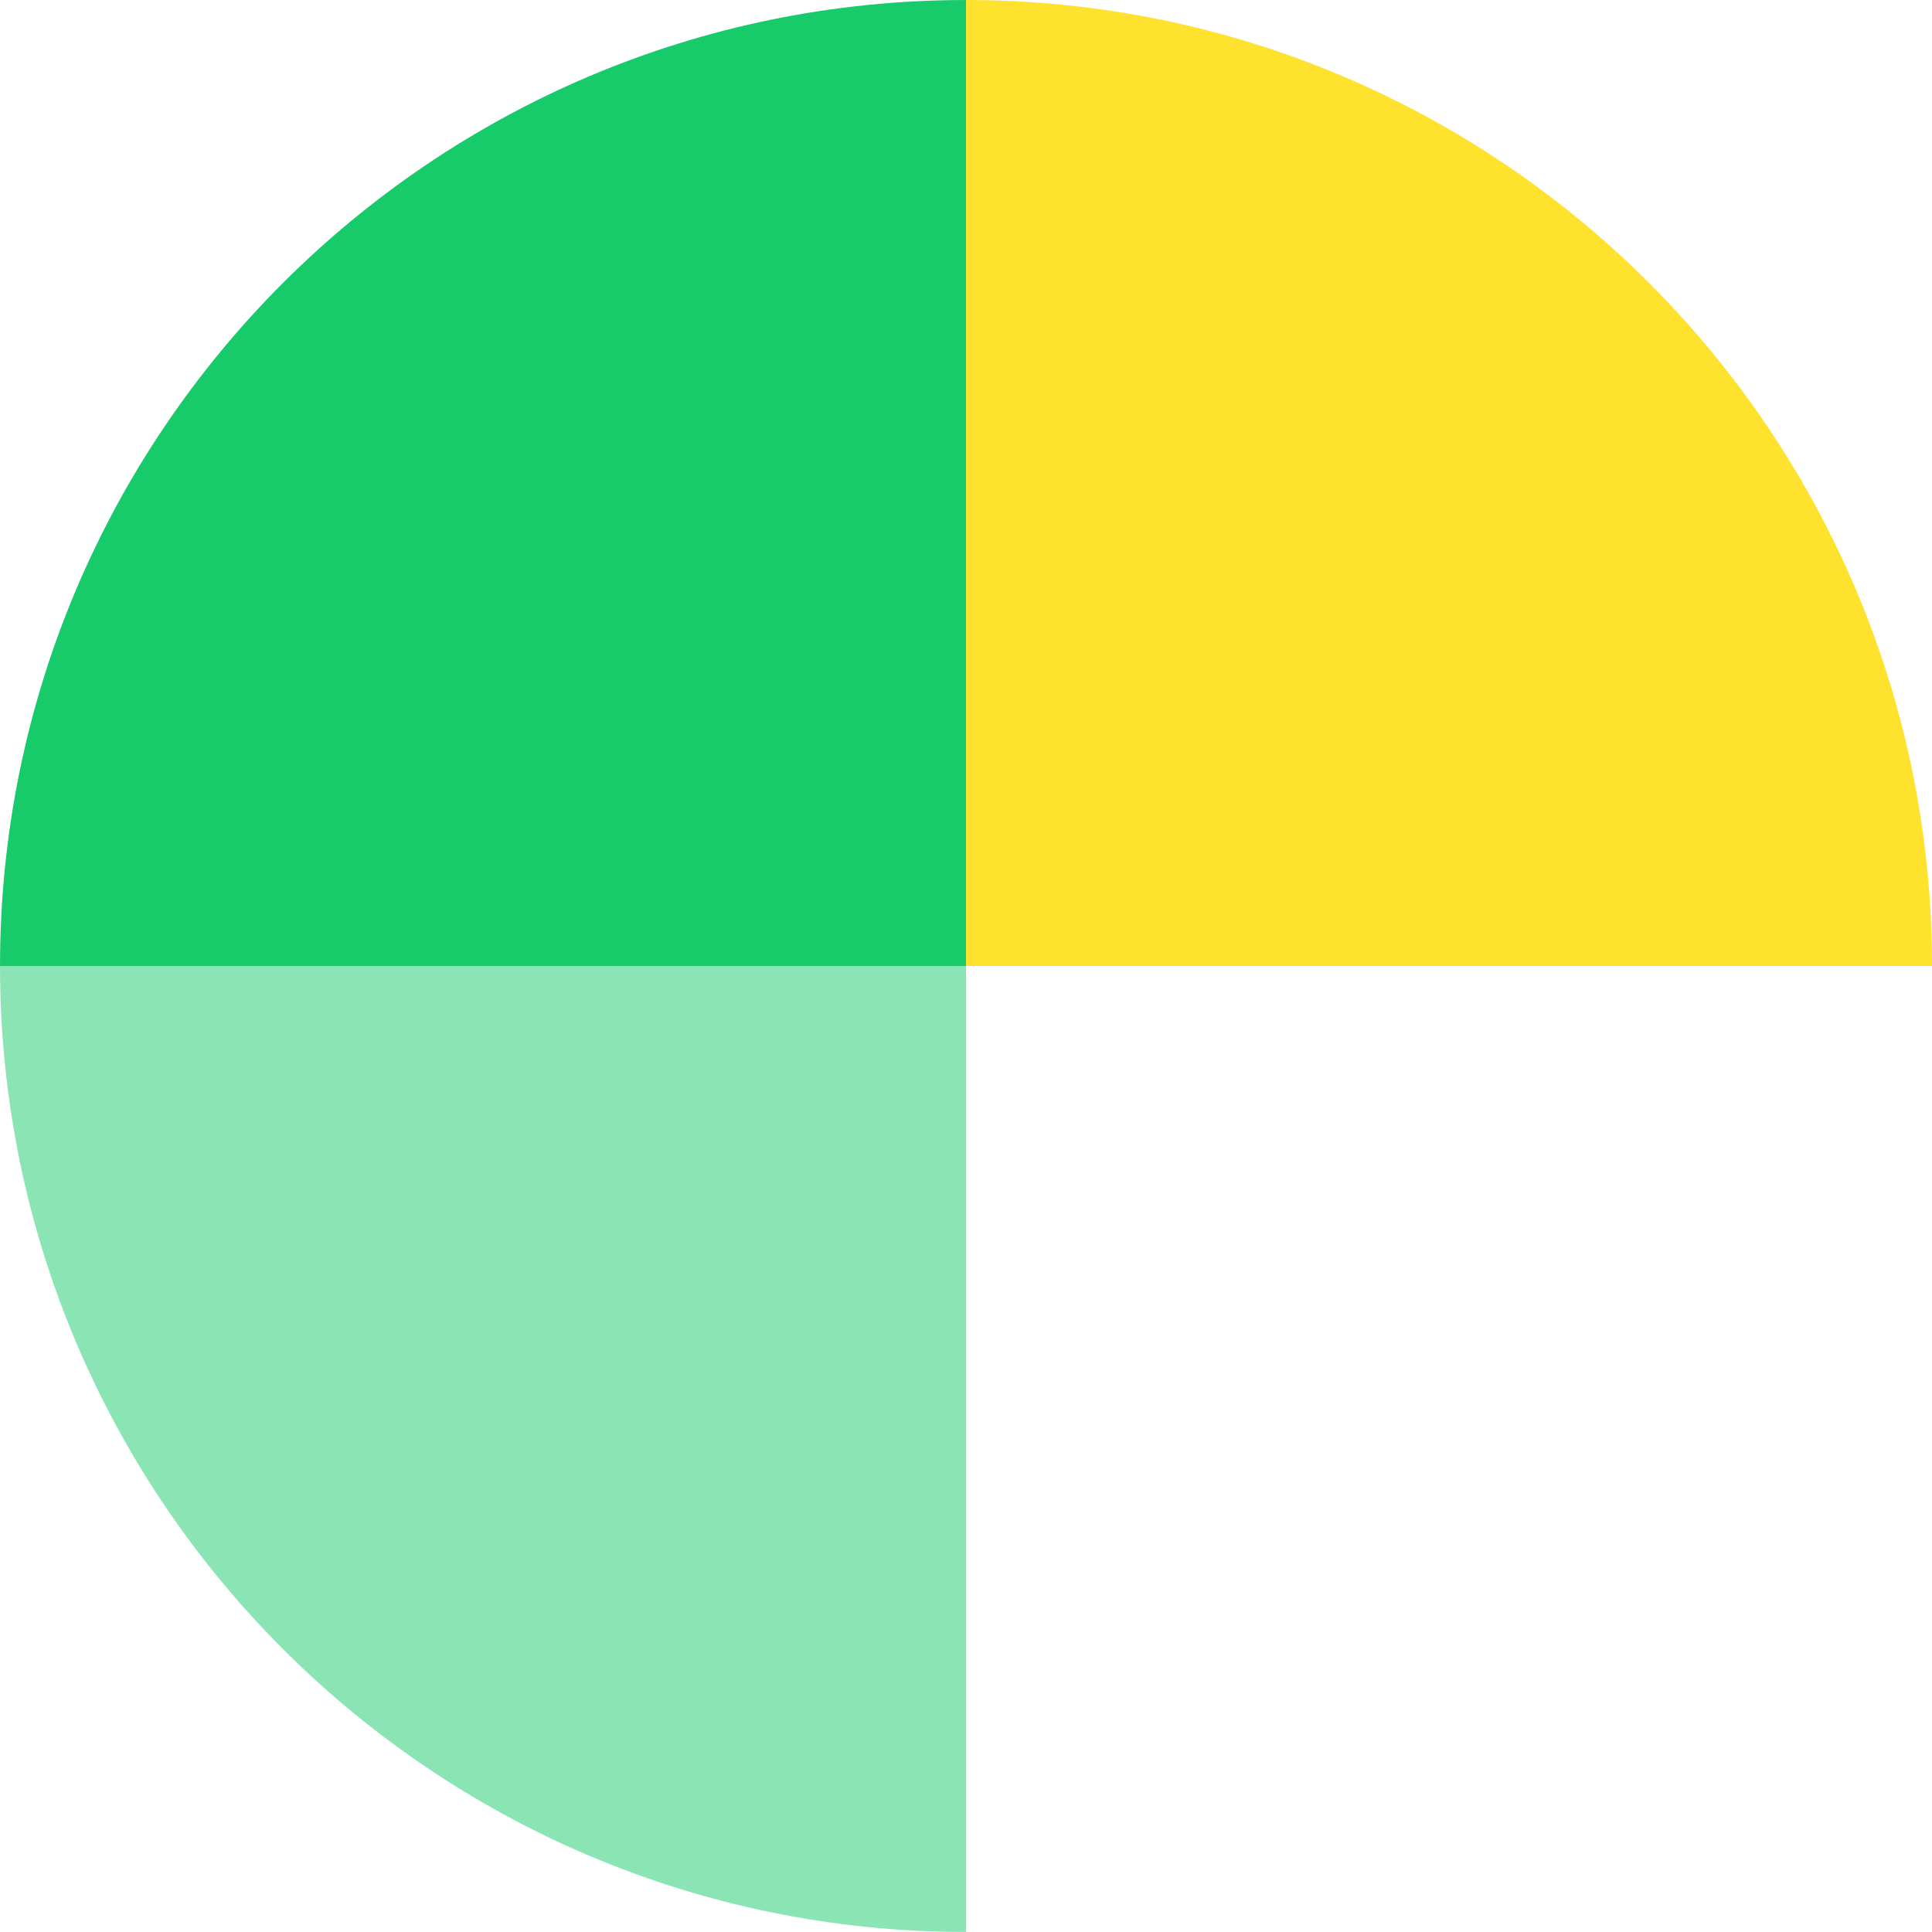
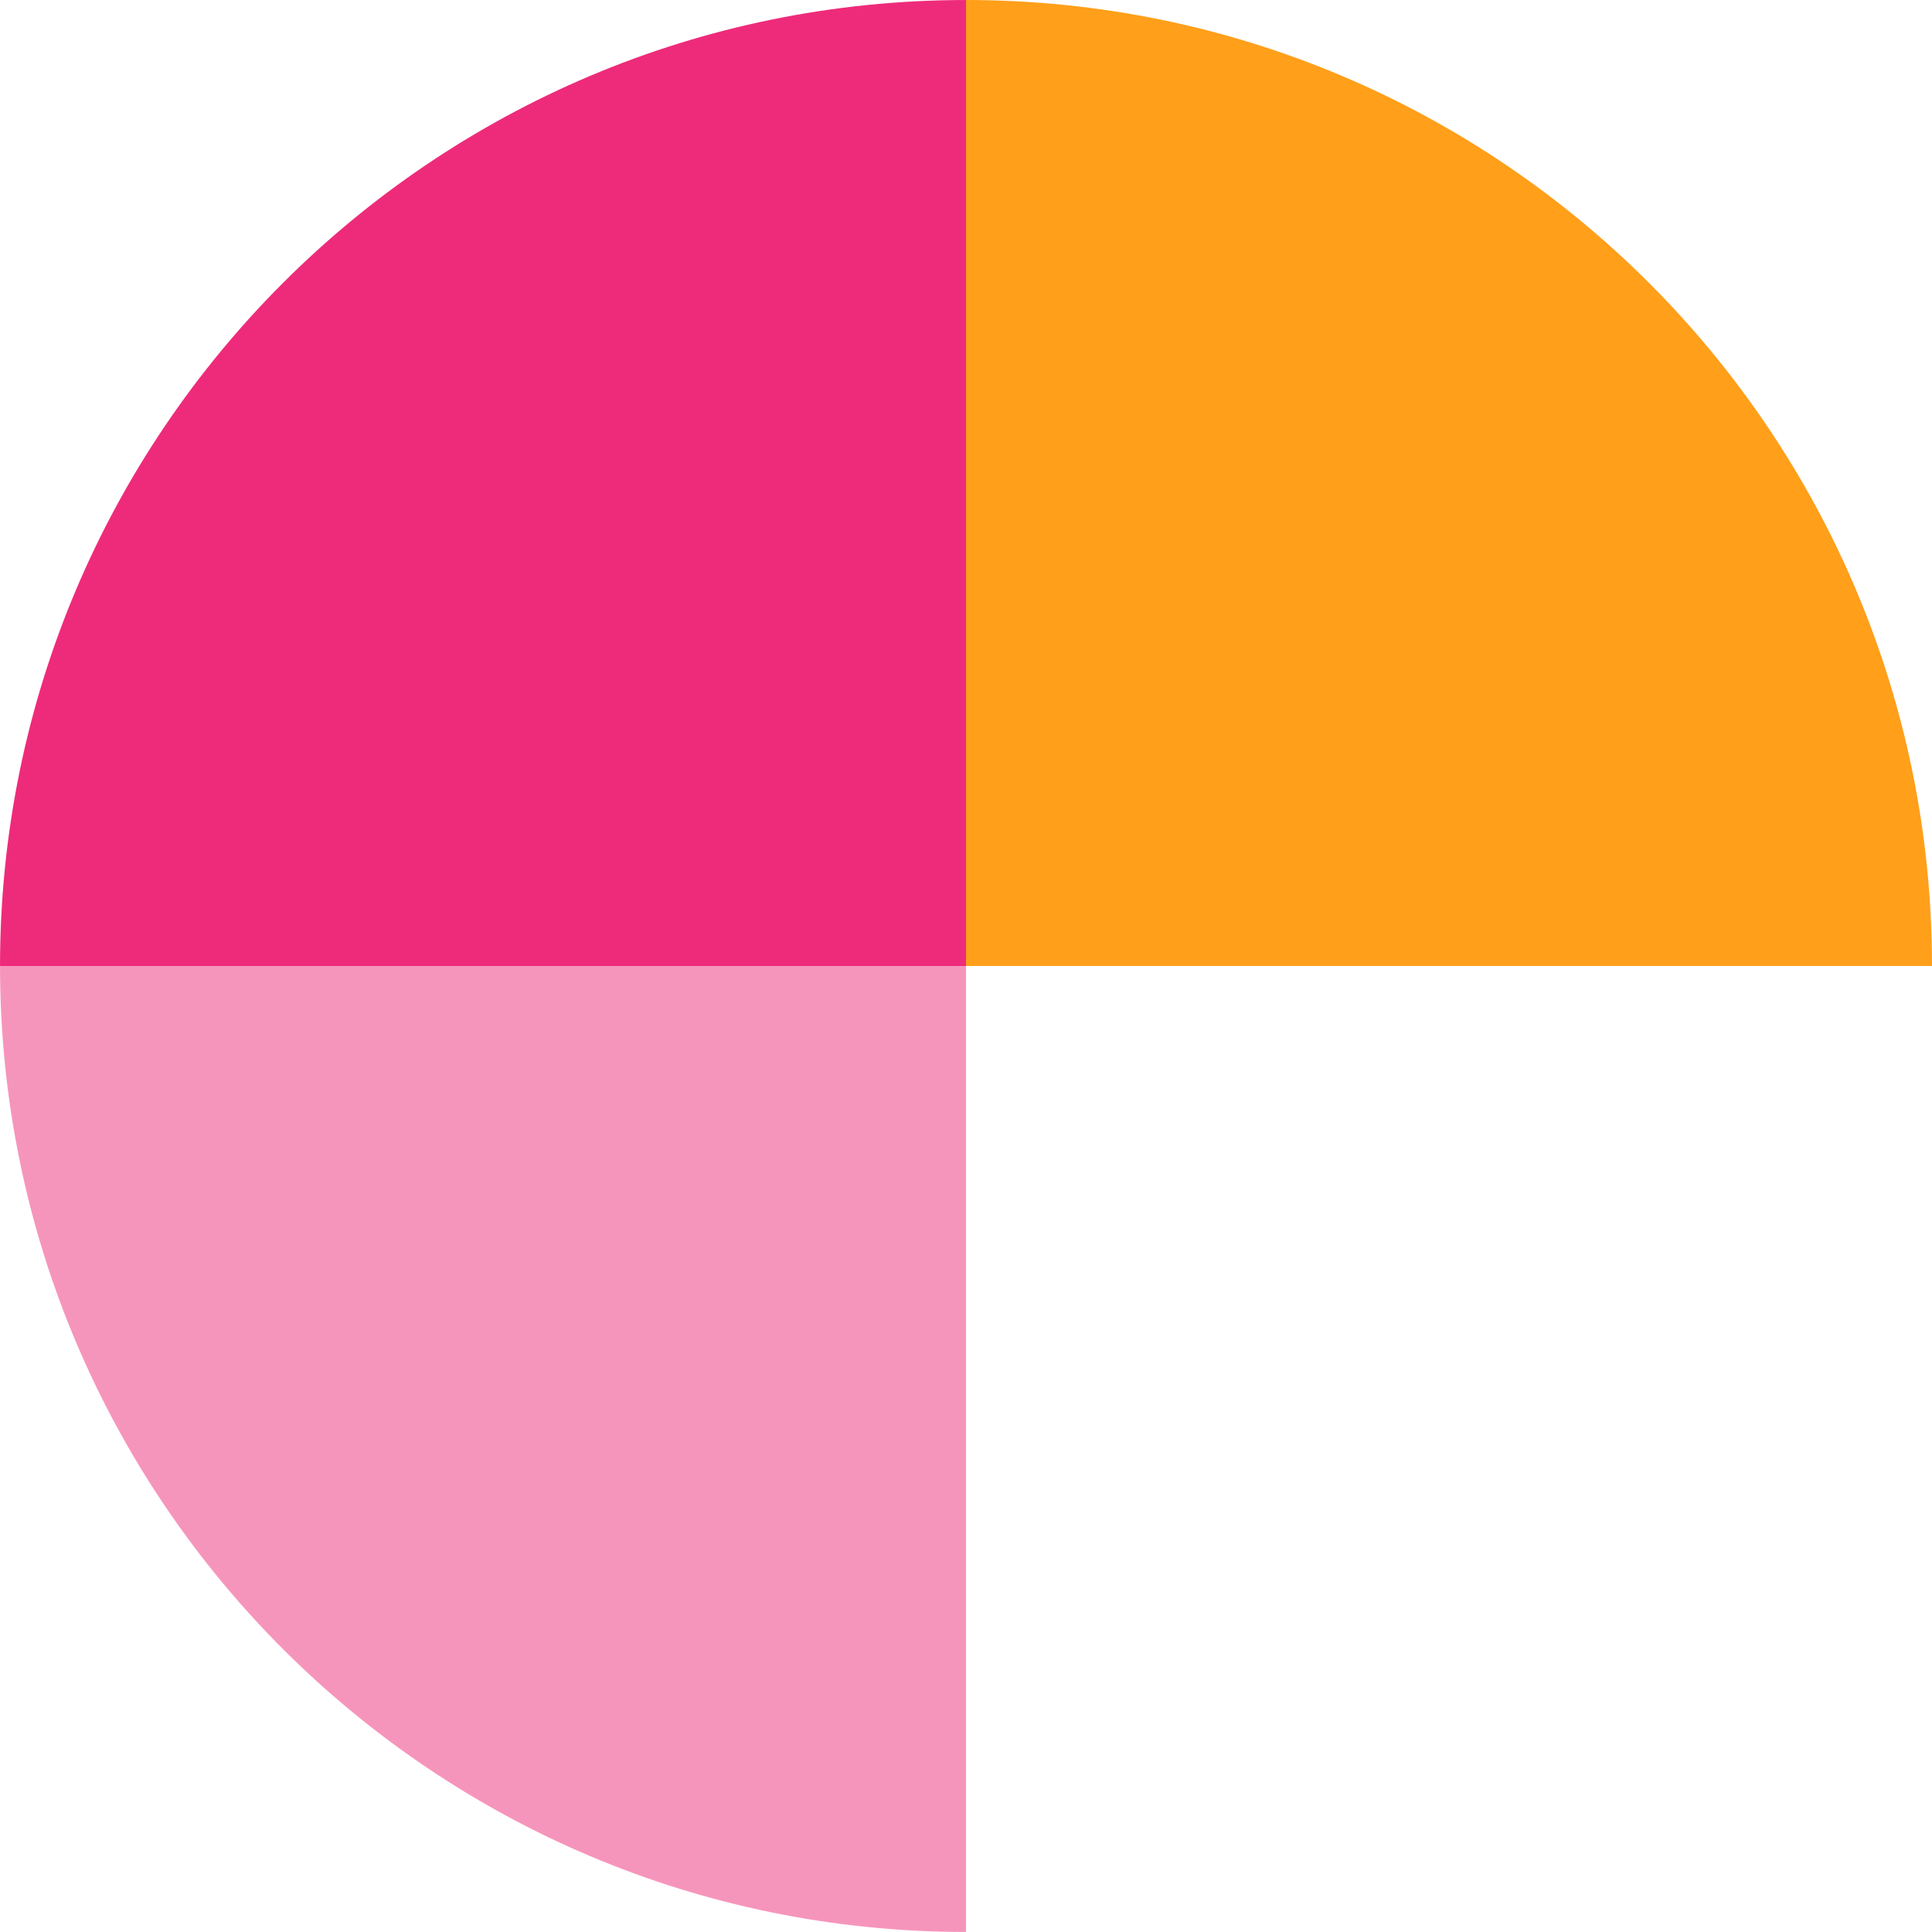
<svg xmlns="http://www.w3.org/2000/svg" height="130" viewBox="0 0 130.001 130" width="130.001">
-   <path d="m342.86 693.577a65 65 0 0 1 65-65v65" fill="#17ca6a" transform="translate(-342.859 -628.576)" />
-   <path d="m357.146 628.576a65 65 0 0 1 65 65h-65" fill="#ffe22e" transform="translate(-292.145 -628.576)" />
-   <path d="m342.86 642.862a65 65 0 0 0 65 65v-65" fill="#17ca6a" opacity=".5" transform="translate(-342.859 -577.863)" />
+   <path d="m342.86 693.577a65 65 0 0 1 65-65v65" fill="#ee2b7a" transform="translate(-342.859 -628.576)" />
+   <path d="m357.146 628.576a65 65 0 0 1 65 65h-65" fill="#ff9f1a" transform="translate(-292.145 -628.576)" />
+   <path d="m342.86 642.862a65 65 0 0 0 65 65v-65" fill="#ee2b7a" opacity=".5" transform="translate(-342.859 -577.863)" />
</svg>
